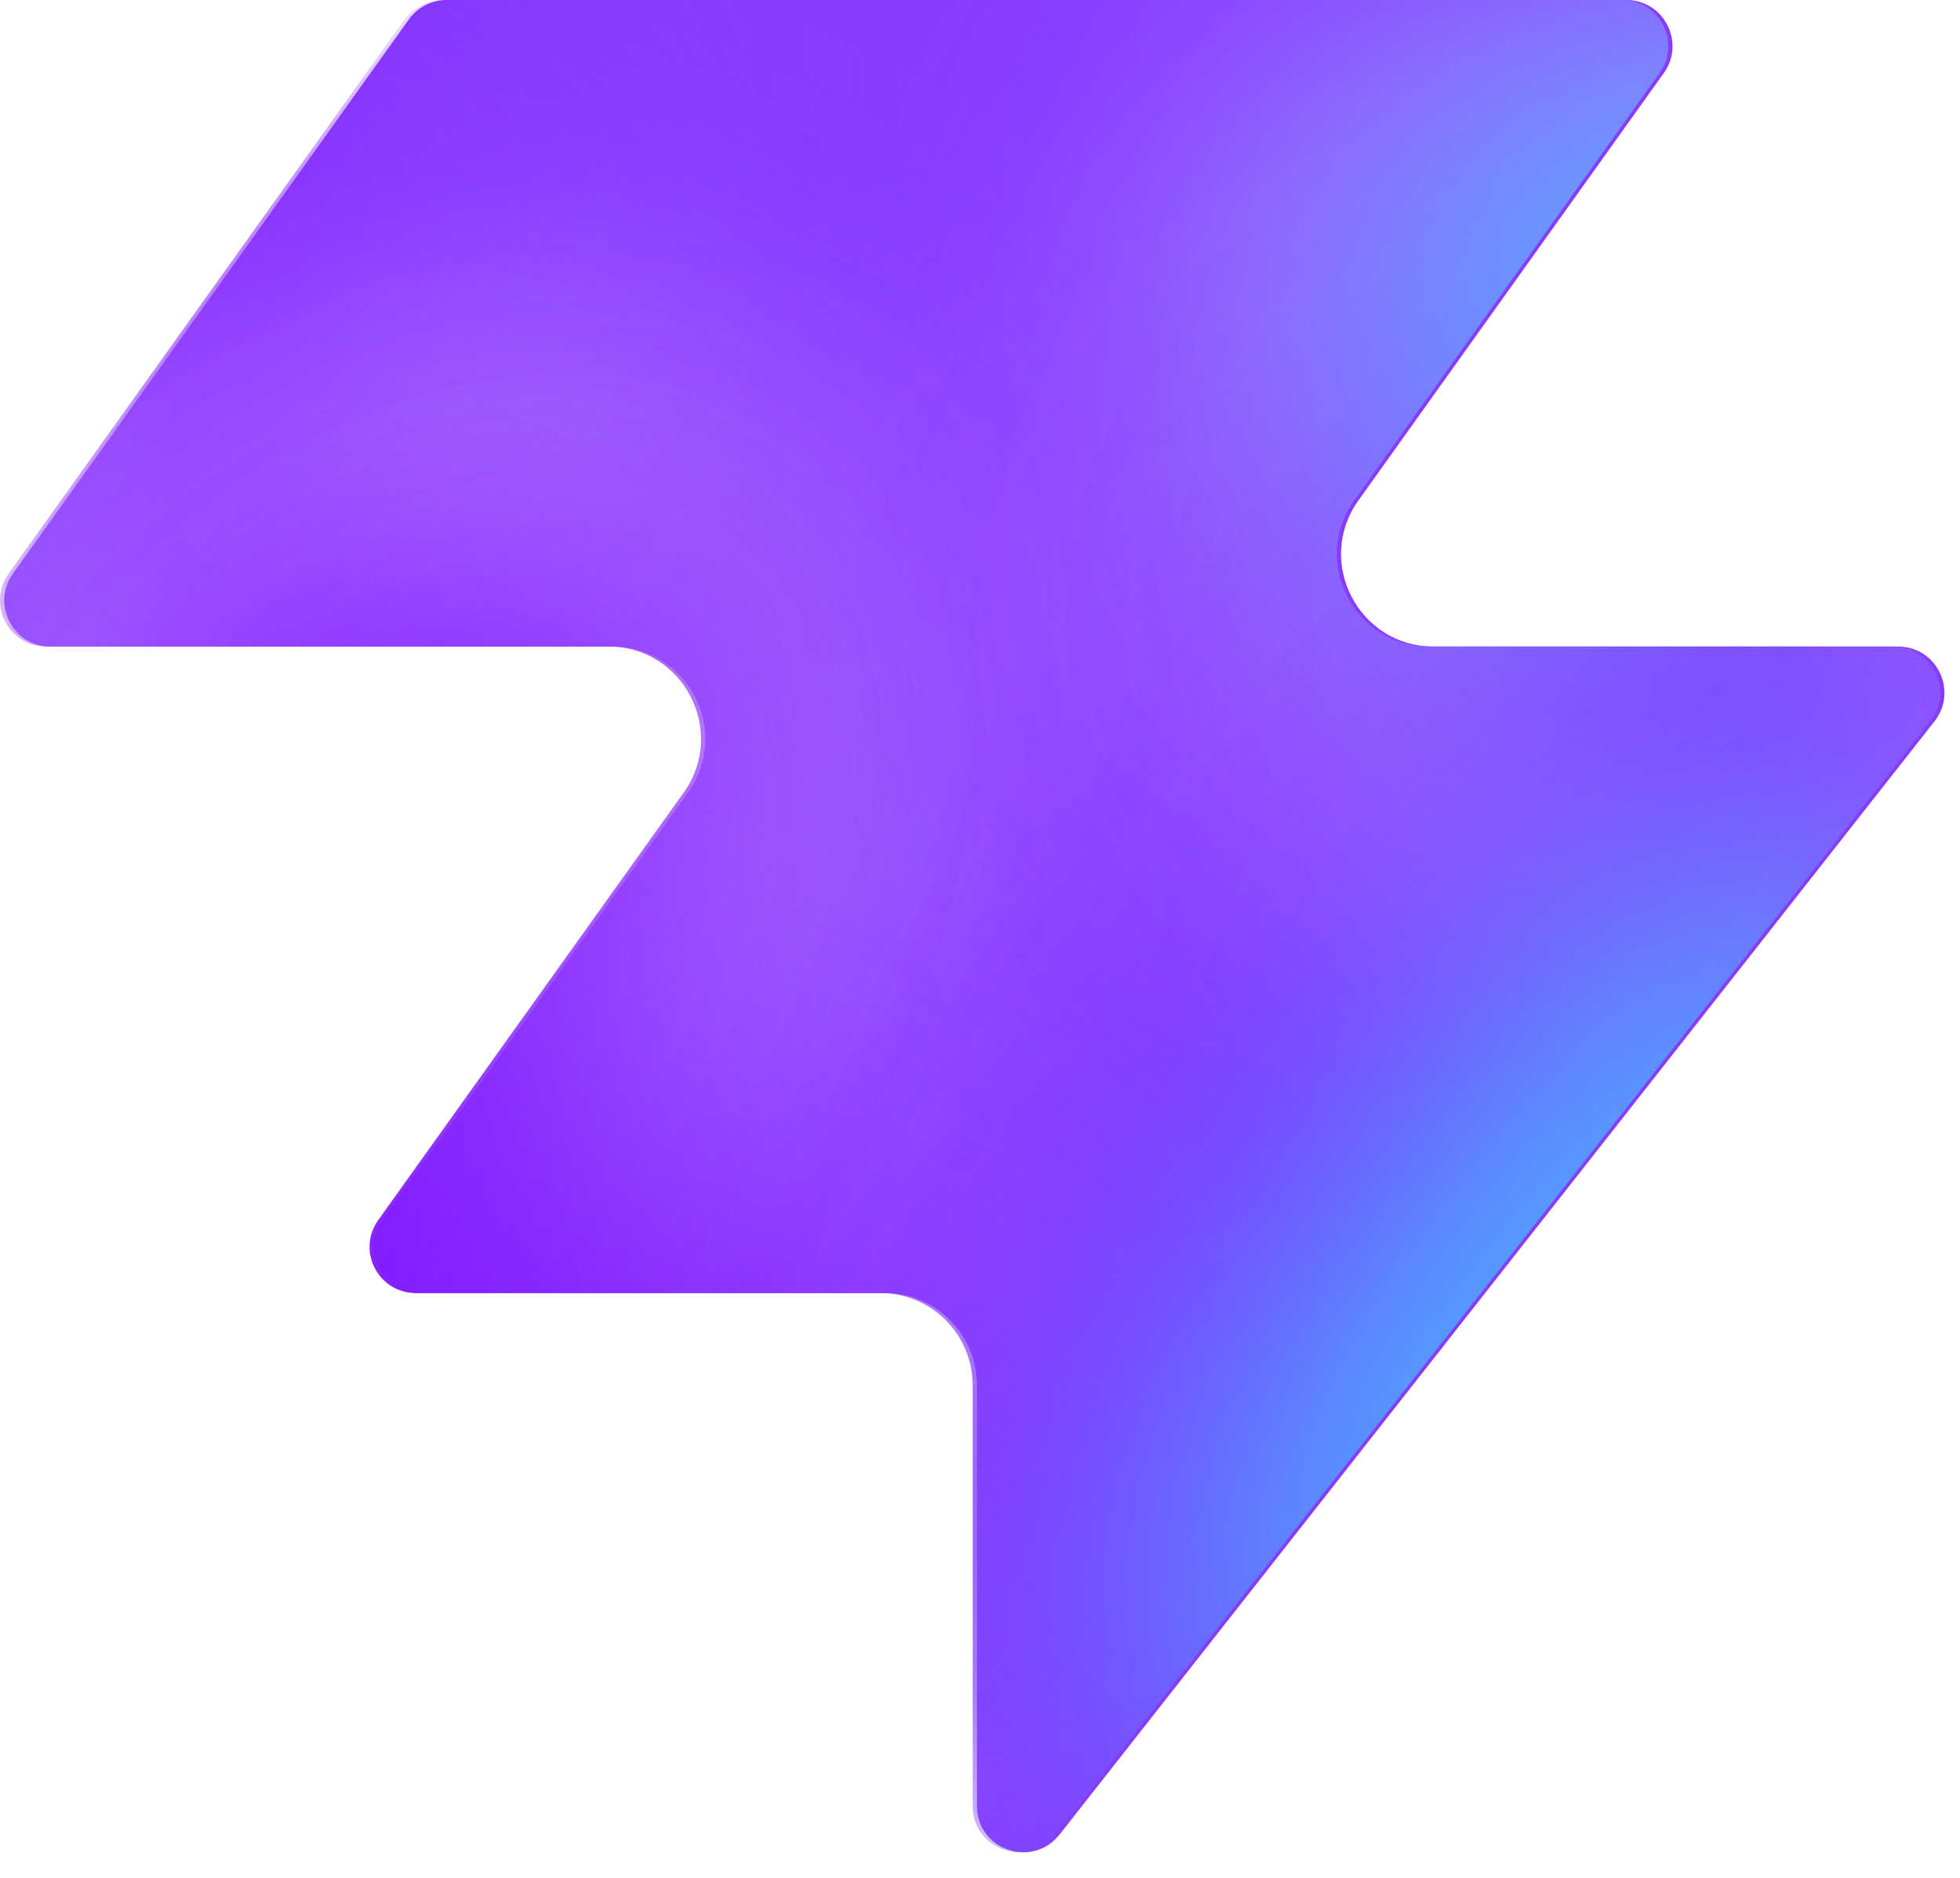
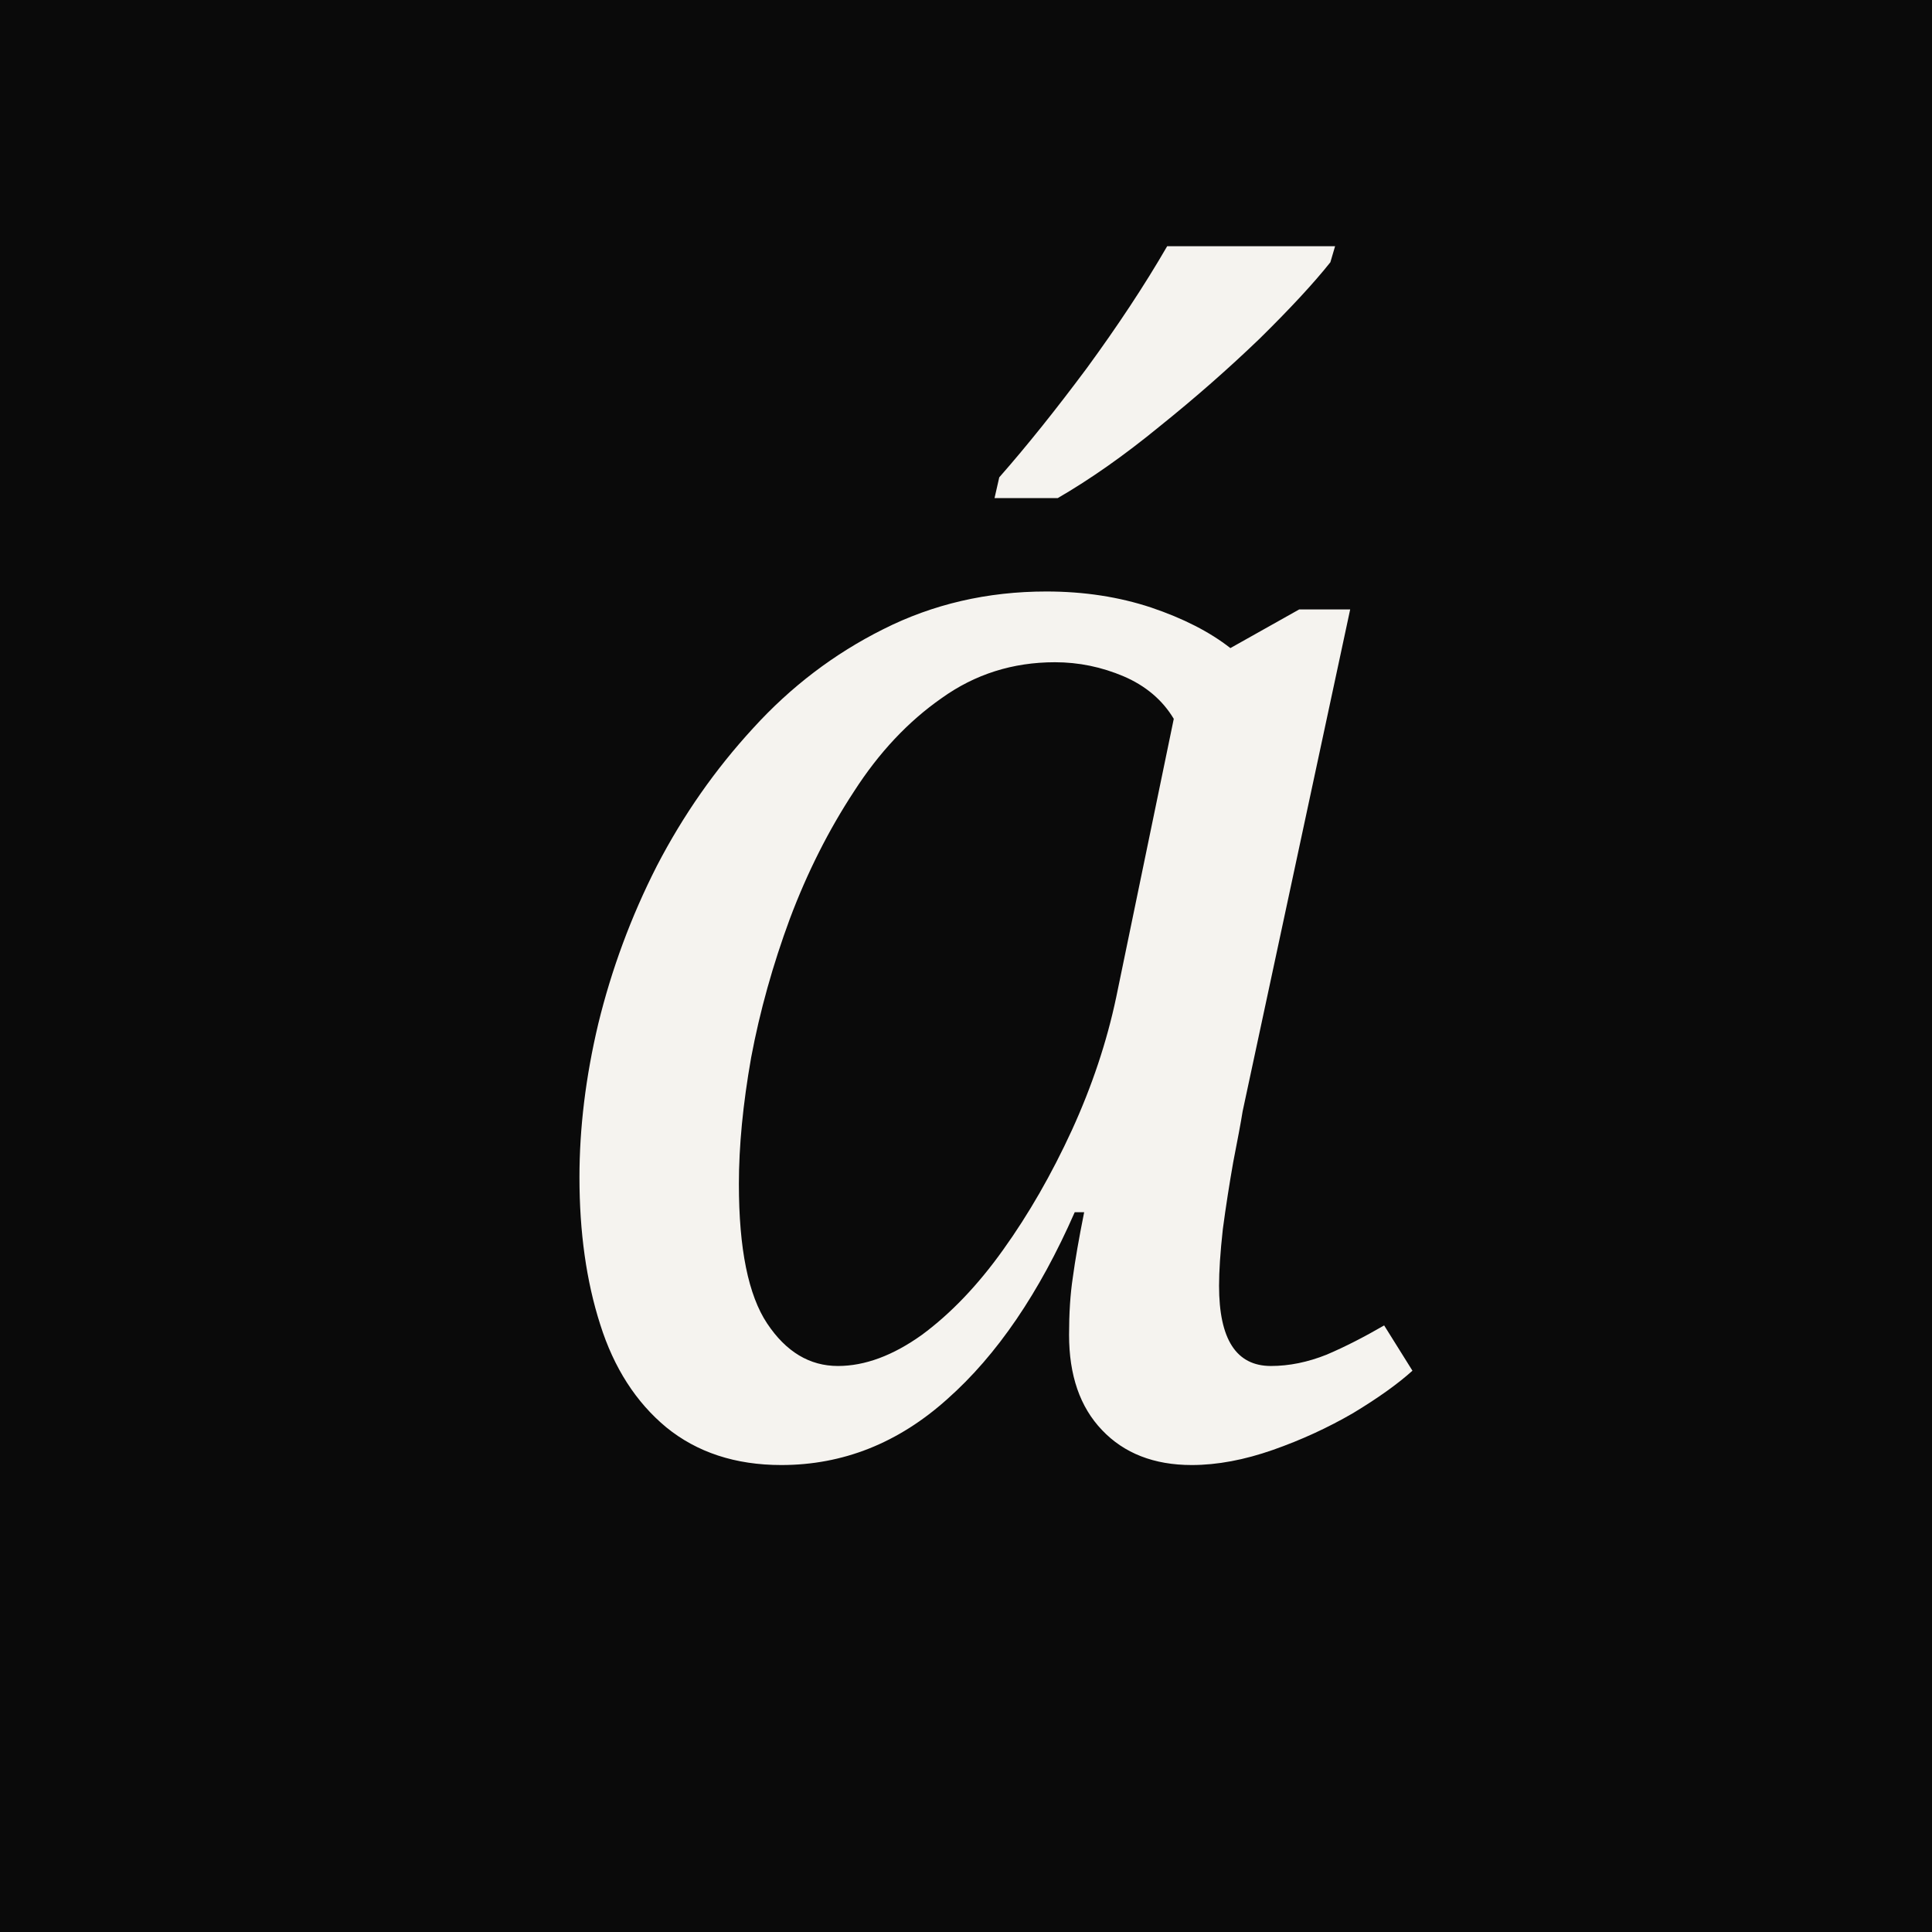
- <svg xmlns="http://www.w3.org/2000/svg" width="48" height="46" fill="none" viewBox="0 0 48 46">
-   <path fill="#863bff" d="M25.946 44.938c-.664.845-2.021.375-2.021-.698V33.937a2.26 2.26 0 0 0-2.262-2.262H10.287c-.92 0-1.456-1.04-.92-1.788l7.48-10.471c1.07-1.497 0-3.578-1.842-3.578H1.237c-.92 0-1.456-1.04-.92-1.788L10.013.474c.214-.297.556-.474.92-.474h28.894c.92 0 1.456 1.04.92 1.788l-7.48 10.471c-1.07 1.498 0 3.579 1.842 3.579h11.377c.943 0 1.473 1.088.89 1.83L25.947 44.94z" style="fill:#863bff;fill:color(display-p3 .525 .23 1);fill-opacity:1" />
-   <mask id="a" width="48" height="46" x="0" y="0" maskUnits="userSpaceOnUse" style="mask-type:alpha">
-     <path fill="#000" d="M25.842 44.938c-.664.844-2.021.375-2.021-.698V33.937a2.26 2.26 0 0 0-2.262-2.262H10.183c-.92 0-1.456-1.04-.92-1.788l7.48-10.471c1.07-1.498 0-3.579-1.842-3.579H1.133c-.92 0-1.456-1.04-.92-1.787L9.91.473c.214-.297.556-.474.92-.474h28.894c.92 0 1.456 1.04.92 1.788l-7.48 10.471c-1.07 1.498 0 3.578 1.842 3.578h11.377c.943 0 1.473 1.088.89 1.832L25.843 44.94z" style="fill:#000;fill-opacity:1" />
-   </mask>
-   <g mask="url(#a)">
-     <g filter="url(#b)">
-       <ellipse cx="5.508" cy="14.704" fill="#ede6ff" rx="5.508" ry="14.704" style="fill:#ede6ff;fill:color(display-p3 .927 .903 1);fill-opacity:1" transform="matrix(.00324 1 1 -.00324 -4.47 31.516)" />
-     </g>
-     <g filter="url(#c)">
-       <ellipse cx="10.399" cy="29.851" fill="#ede6ff" rx="10.399" ry="29.851" style="fill:#ede6ff;fill:color(display-p3 .927 .903 1);fill-opacity:1" transform="matrix(.00324 1 1 -.00324 -39.328 7.883)" />
-     </g>
-     <g filter="url(#d)">
-       <ellipse cx="5.508" cy="30.487" fill="#7e14ff" rx="5.508" ry="30.487" style="fill:#7e14ff;fill:color(display-p3 .492 .077 1);fill-opacity:1" transform="rotate(89.814 -25.913 -14.639)scale(1 -1)" />
-     </g>
-     <g filter="url(#e)">
-       <ellipse cx="5.508" cy="30.599" fill="#7e14ff" rx="5.508" ry="30.599" style="fill:#7e14ff;fill:color(display-p3 .492 .077 1);fill-opacity:1" transform="rotate(89.814 -32.644 -3.334)scale(1 -1)" />
-     </g>
-     <g filter="url(#f)">
-       <ellipse cx="5.508" cy="30.599" fill="#7e14ff" rx="5.508" ry="30.599" style="fill:#7e14ff;fill:color(display-p3 .492 .077 1);fill-opacity:1" transform="matrix(.00324 1 1 -.00324 -34.34 30.47)" />
-     </g>
-     <g filter="url(#g)">
-       <ellipse cx="14.072" cy="22.078" fill="#ede6ff" rx="14.072" ry="22.078" style="fill:#ede6ff;fill:color(display-p3 .927 .903 1);fill-opacity:1" transform="rotate(93.35 24.506 48.493)scale(-1 1)" />
-     </g>
-     <g filter="url(#h)">
-       <ellipse cx="3.47" cy="21.501" fill="#7e14ff" rx="3.47" ry="21.501" style="fill:#7e14ff;fill:color(display-p3 .492 .077 1);fill-opacity:1" transform="rotate(89.009 28.708 47.59)scale(-1 1)" />
-     </g>
-     <g filter="url(#i)">
-       <ellipse cx="3.47" cy="21.501" fill="#7e14ff" rx="3.47" ry="21.501" style="fill:#7e14ff;fill:color(display-p3 .492 .077 1);fill-opacity:1" transform="rotate(89.009 28.708 47.59)scale(-1 1)" />
-     </g>
-     <g filter="url(#j)">
-       <ellipse cx=".387" cy="8.972" fill="#7e14ff" rx="4.407" ry="29.108" style="fill:#7e14ff;fill:color(display-p3 .492 .077 1);fill-opacity:1" transform="rotate(39.51 .387 8.972)" />
-     </g>
-     <g filter="url(#k)">
-       <ellipse cx="47.523" cy="-6.092" fill="#7e14ff" rx="4.407" ry="29.108" style="fill:#7e14ff;fill:color(display-p3 .492 .077 1);fill-opacity:1" transform="rotate(37.892 47.523 -6.092)" />
-     </g>
-     <g filter="url(#l)">
-       <ellipse cx="41.412" cy="6.333" fill="#47bfff" rx="5.971" ry="9.665" style="fill:#47bfff;fill:color(display-p3 .28 .748 1);fill-opacity:1" transform="rotate(37.892 41.412 6.333)" />
-     </g>
-     <g filter="url(#m)">
-       <ellipse cx="-1.879" cy="38.332" fill="#7e14ff" rx="4.407" ry="29.108" style="fill:#7e14ff;fill:color(display-p3 .492 .077 1);fill-opacity:1" transform="rotate(37.892 -1.88 38.332)" />
-     </g>
-     <g filter="url(#n)">
-       <ellipse cx="-1.879" cy="38.332" fill="#7e14ff" rx="4.407" ry="29.108" style="fill:#7e14ff;fill:color(display-p3 .492 .077 1);fill-opacity:1" transform="rotate(37.892 -1.88 38.332)" />
-     </g>
-     <g filter="url(#o)">
-       <ellipse cx="35.651" cy="29.907" fill="#7e14ff" rx="4.407" ry="29.108" style="fill:#7e14ff;fill:color(display-p3 .492 .077 1);fill-opacity:1" transform="rotate(37.892 35.651 29.907)" />
-     </g>
-     <g filter="url(#p)">
-       <ellipse cx="38.418" cy="32.4" fill="#47bfff" rx="5.971" ry="15.297" style="fill:#47bfff;fill:color(display-p3 .28 .748 1);fill-opacity:1" transform="rotate(37.892 38.418 32.4)" />
-     </g>
-   </g>
-   <defs>
-     <filter id="b" width="60.045" height="41.654" x="-19.77" y="16.149" color-interpolation-filters="sRGB" filterUnits="userSpaceOnUse">
-       <feFlood flood-opacity="0" result="BackgroundImageFix" />
-       <feBlend in="SourceGraphic" in2="BackgroundImageFix" result="shape" />
-       <feGaussianBlur result="effect1_foregroundBlur_2002_17158" stdDeviation="7.659" />
-     </filter>
-     <filter id="c" width="90.34" height="51.437" x="-54.613" y="-7.533" color-interpolation-filters="sRGB" filterUnits="userSpaceOnUse">
-       <feFlood flood-opacity="0" result="BackgroundImageFix" />
-       <feBlend in="SourceGraphic" in2="BackgroundImageFix" result="shape" />
-       <feGaussianBlur result="effect1_foregroundBlur_2002_17158" stdDeviation="7.659" />
-     </filter>
-     <filter id="d" width="79.355" height="29.4" x="-49.64" y="2.03" color-interpolation-filters="sRGB" filterUnits="userSpaceOnUse">
-       <feFlood flood-opacity="0" result="BackgroundImageFix" />
-       <feBlend in="SourceGraphic" in2="BackgroundImageFix" result="shape" />
-       <feGaussianBlur result="effect1_foregroundBlur_2002_17158" stdDeviation="4.596" />
-     </filter>
-     <filter id="e" width="79.579" height="29.4" x="-45.045" y="20.029" color-interpolation-filters="sRGB" filterUnits="userSpaceOnUse">
-       <feFlood flood-opacity="0" result="BackgroundImageFix" />
-       <feBlend in="SourceGraphic" in2="BackgroundImageFix" result="shape" />
-       <feGaussianBlur result="effect1_foregroundBlur_2002_17158" stdDeviation="4.596" />
-     </filter>
-     <filter id="f" width="79.579" height="29.4" x="-43.513" y="21.178" color-interpolation-filters="sRGB" filterUnits="userSpaceOnUse">
-       <feFlood flood-opacity="0" result="BackgroundImageFix" />
-       <feBlend in="SourceGraphic" in2="BackgroundImageFix" result="shape" />
-       <feGaussianBlur result="effect1_foregroundBlur_2002_17158" stdDeviation="4.596" />
-     </filter>
-     <filter id="g" width="74.749" height="58.852" x="15.756" y="-17.901" color-interpolation-filters="sRGB" filterUnits="userSpaceOnUse">
-       <feFlood flood-opacity="0" result="BackgroundImageFix" />
-       <feBlend in="SourceGraphic" in2="BackgroundImageFix" result="shape" />
-       <feGaussianBlur result="effect1_foregroundBlur_2002_17158" stdDeviation="7.659" />
-     </filter>
-     <filter id="h" width="61.377" height="25.362" x="23.548" y="2.284" color-interpolation-filters="sRGB" filterUnits="userSpaceOnUse">
-       <feFlood flood-opacity="0" result="BackgroundImageFix" />
-       <feBlend in="SourceGraphic" in2="BackgroundImageFix" result="shape" />
-       <feGaussianBlur result="effect1_foregroundBlur_2002_17158" stdDeviation="4.596" />
-     </filter>
-     <filter id="i" width="61.377" height="25.362" x="23.548" y="2.284" color-interpolation-filters="sRGB" filterUnits="userSpaceOnUse">
-       <feFlood flood-opacity="0" result="BackgroundImageFix" />
-       <feBlend in="SourceGraphic" in2="BackgroundImageFix" result="shape" />
-       <feGaussianBlur result="effect1_foregroundBlur_2002_17158" stdDeviation="4.596" />
-     </filter>
-     <filter id="j" width="56.045" height="63.649" x="-27.636" y="-22.853" color-interpolation-filters="sRGB" filterUnits="userSpaceOnUse">
-       <feFlood flood-opacity="0" result="BackgroundImageFix" />
-       <feBlend in="SourceGraphic" in2="BackgroundImageFix" result="shape" />
-       <feGaussianBlur result="effect1_foregroundBlur_2002_17158" stdDeviation="4.596" />
-     </filter>
-     <filter id="k" width="54.814" height="64.646" x="20.116" y="-38.415" color-interpolation-filters="sRGB" filterUnits="userSpaceOnUse">
-       <feFlood flood-opacity="0" result="BackgroundImageFix" />
-       <feBlend in="SourceGraphic" in2="BackgroundImageFix" result="shape" />
-       <feGaussianBlur result="effect1_foregroundBlur_2002_17158" stdDeviation="4.596" />
-     </filter>
-     <filter id="l" width="33.541" height="35.313" x="24.641" y="-11.323" color-interpolation-filters="sRGB" filterUnits="userSpaceOnUse">
-       <feFlood flood-opacity="0" result="BackgroundImageFix" />
-       <feBlend in="SourceGraphic" in2="BackgroundImageFix" result="shape" />
-       <feGaussianBlur result="effect1_foregroundBlur_2002_17158" stdDeviation="4.596" />
-     </filter>
-     <filter id="m" width="54.814" height="64.646" x="-29.286" y="6.009" color-interpolation-filters="sRGB" filterUnits="userSpaceOnUse">
-       <feFlood flood-opacity="0" result="BackgroundImageFix" />
-       <feBlend in="SourceGraphic" in2="BackgroundImageFix" result="shape" />
-       <feGaussianBlur result="effect1_foregroundBlur_2002_17158" stdDeviation="4.596" />
-     </filter>
-     <filter id="n" width="54.814" height="64.646" x="-29.286" y="6.009" color-interpolation-filters="sRGB" filterUnits="userSpaceOnUse">
-       <feFlood flood-opacity="0" result="BackgroundImageFix" />
-       <feBlend in="SourceGraphic" in2="BackgroundImageFix" result="shape" />
-       <feGaussianBlur result="effect1_foregroundBlur_2002_17158" stdDeviation="4.596" />
-     </filter>
-     <filter id="o" width="54.814" height="64.646" x="8.244" y="-2.416" color-interpolation-filters="sRGB" filterUnits="userSpaceOnUse">
-       <feFlood flood-opacity="0" result="BackgroundImageFix" />
-       <feBlend in="SourceGraphic" in2="BackgroundImageFix" result="shape" />
-       <feGaussianBlur result="effect1_foregroundBlur_2002_17158" stdDeviation="4.596" />
-     </filter>
-     <filter id="p" width="39.409" height="43.623" x="18.713" y="10.588" color-interpolation-filters="sRGB" filterUnits="userSpaceOnUse">
-       <feFlood flood-opacity="0" result="BackgroundImageFix" />
-       <feBlend in="SourceGraphic" in2="BackgroundImageFix" result="shape" />
-       <feGaussianBlur result="effect1_foregroundBlur_2002_17158" stdDeviation="4.596" />
-     </filter>
-   </defs>
+ <svg xmlns="http://www.w3.org/2000/svg" viewBox="0 0 32 32">
+   <rect width="32" height="32" fill="#0a0a0a" />
+   <text x="16" y="24" font-family="Georgia, serif" font-style="italic" font-size="26" fill="#f5f3ef" text-anchor="middle">á</text>
</svg>
